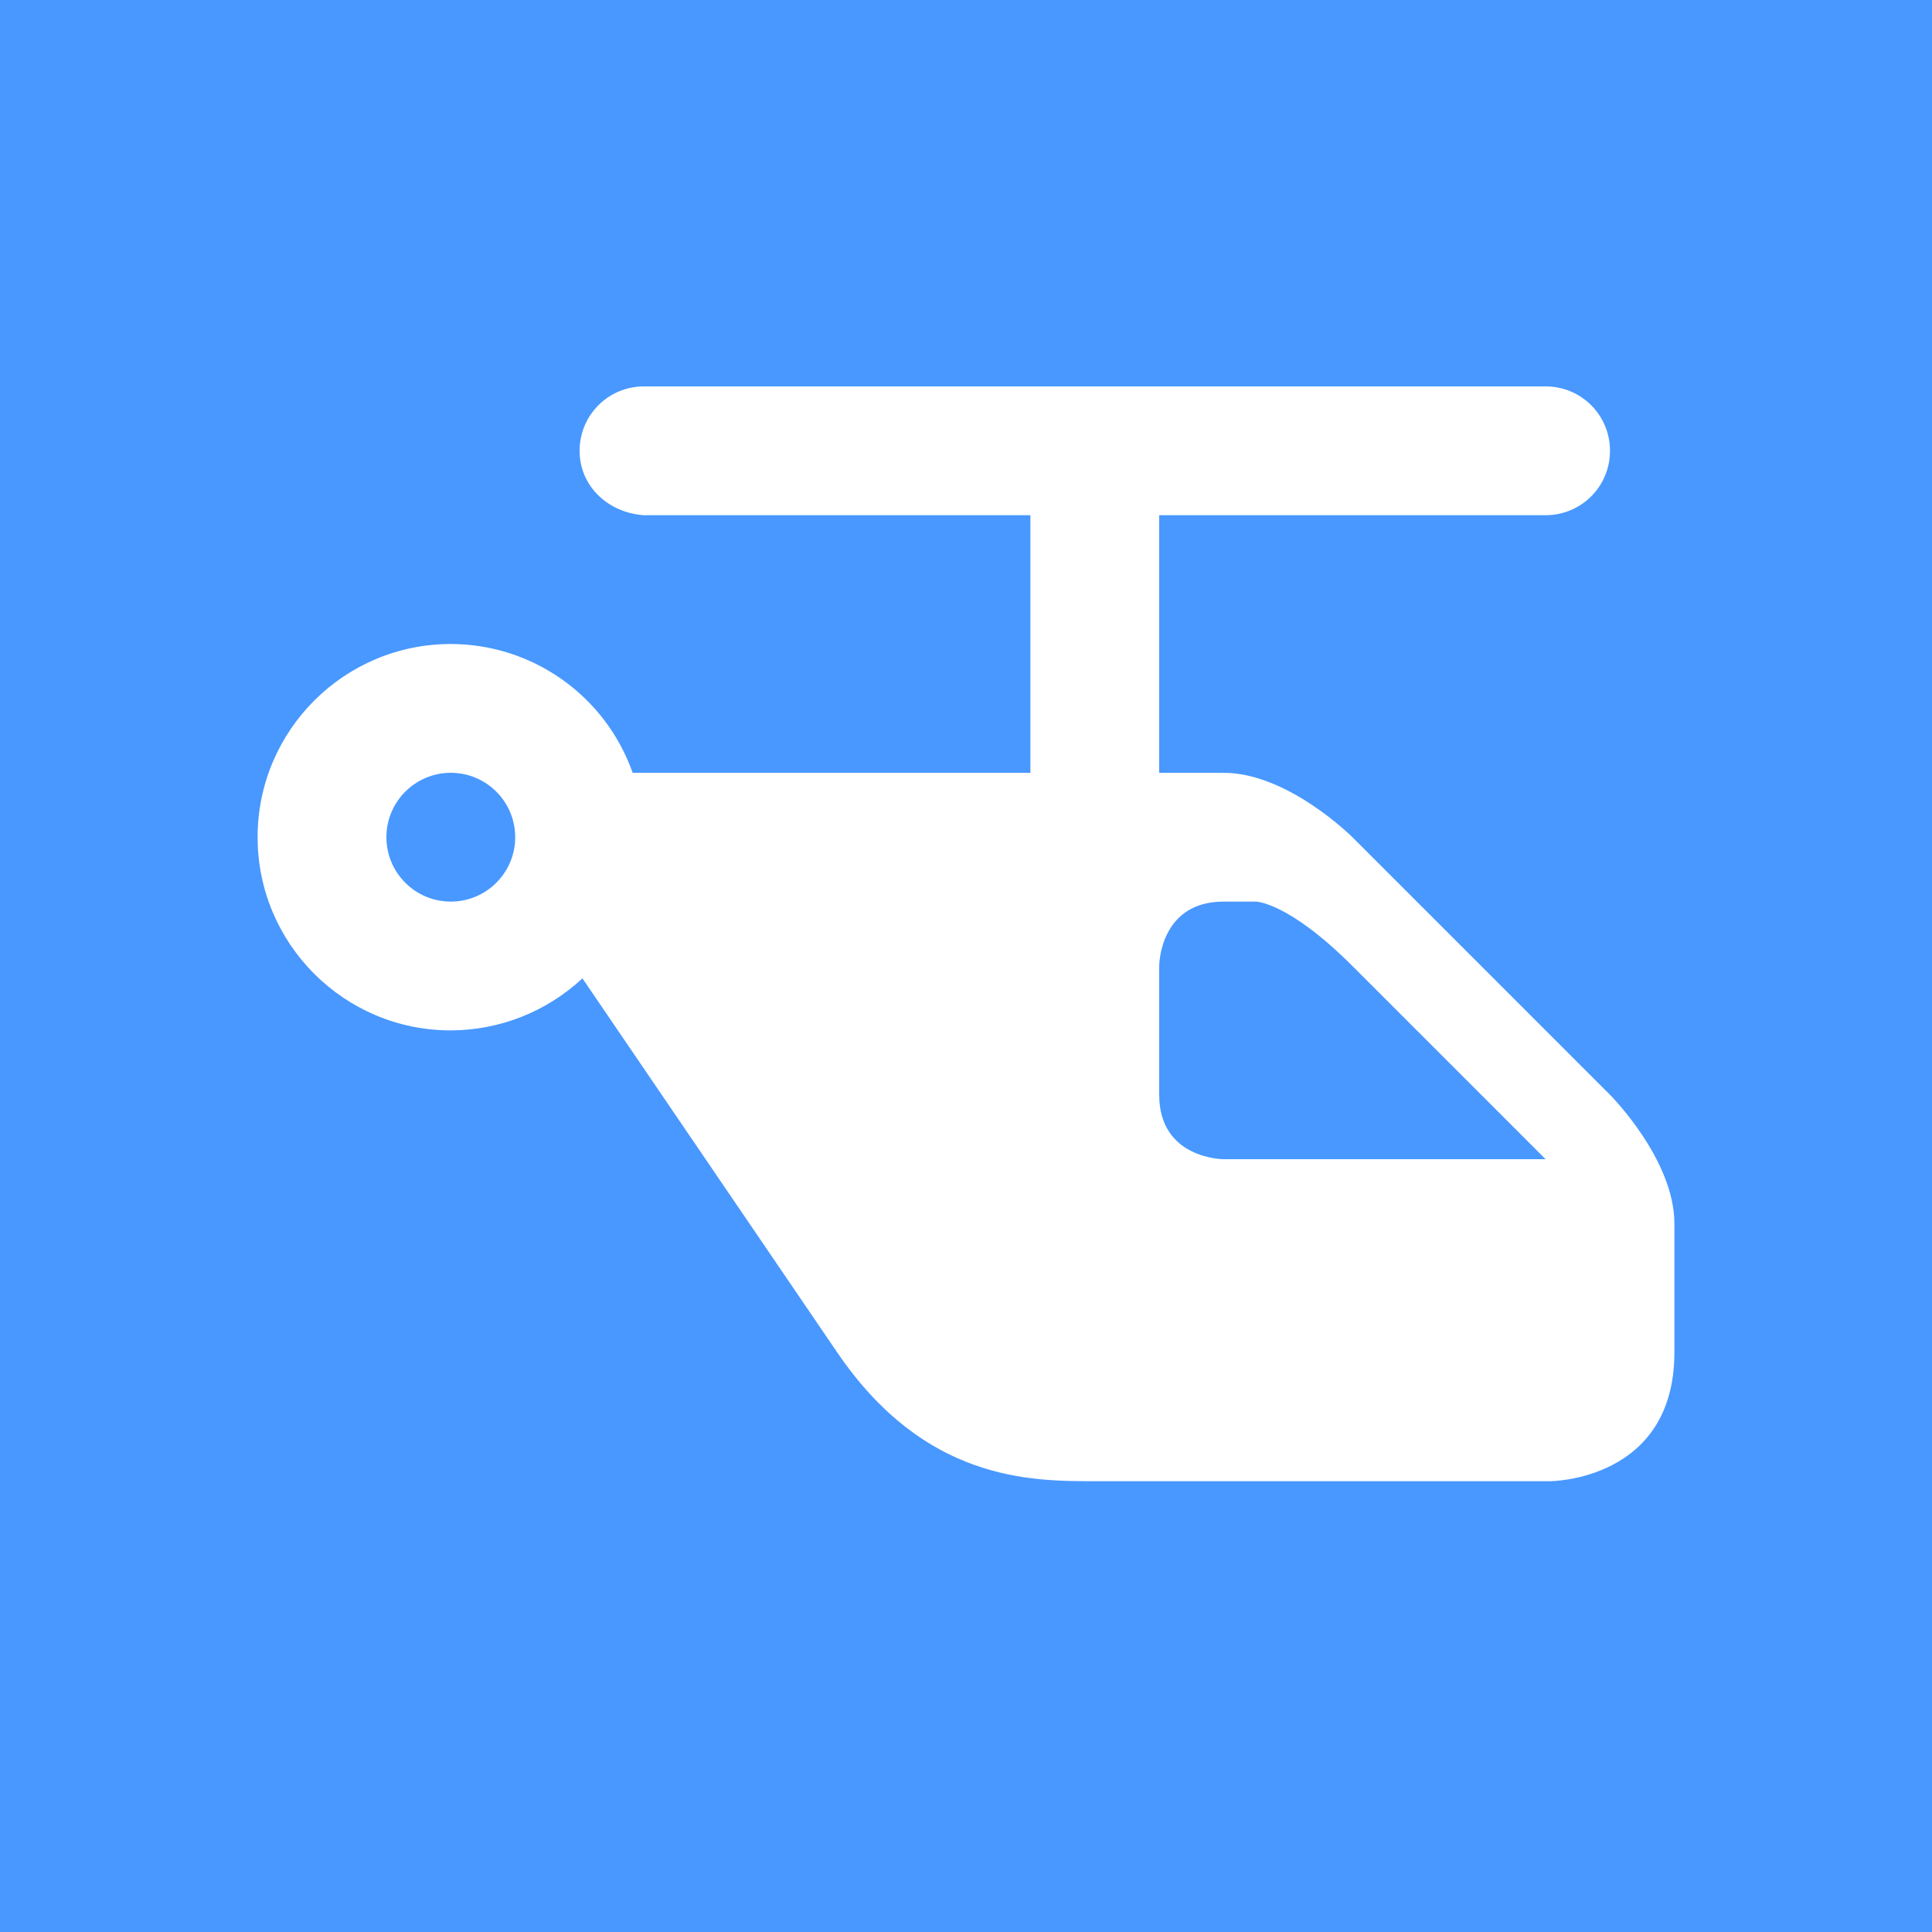
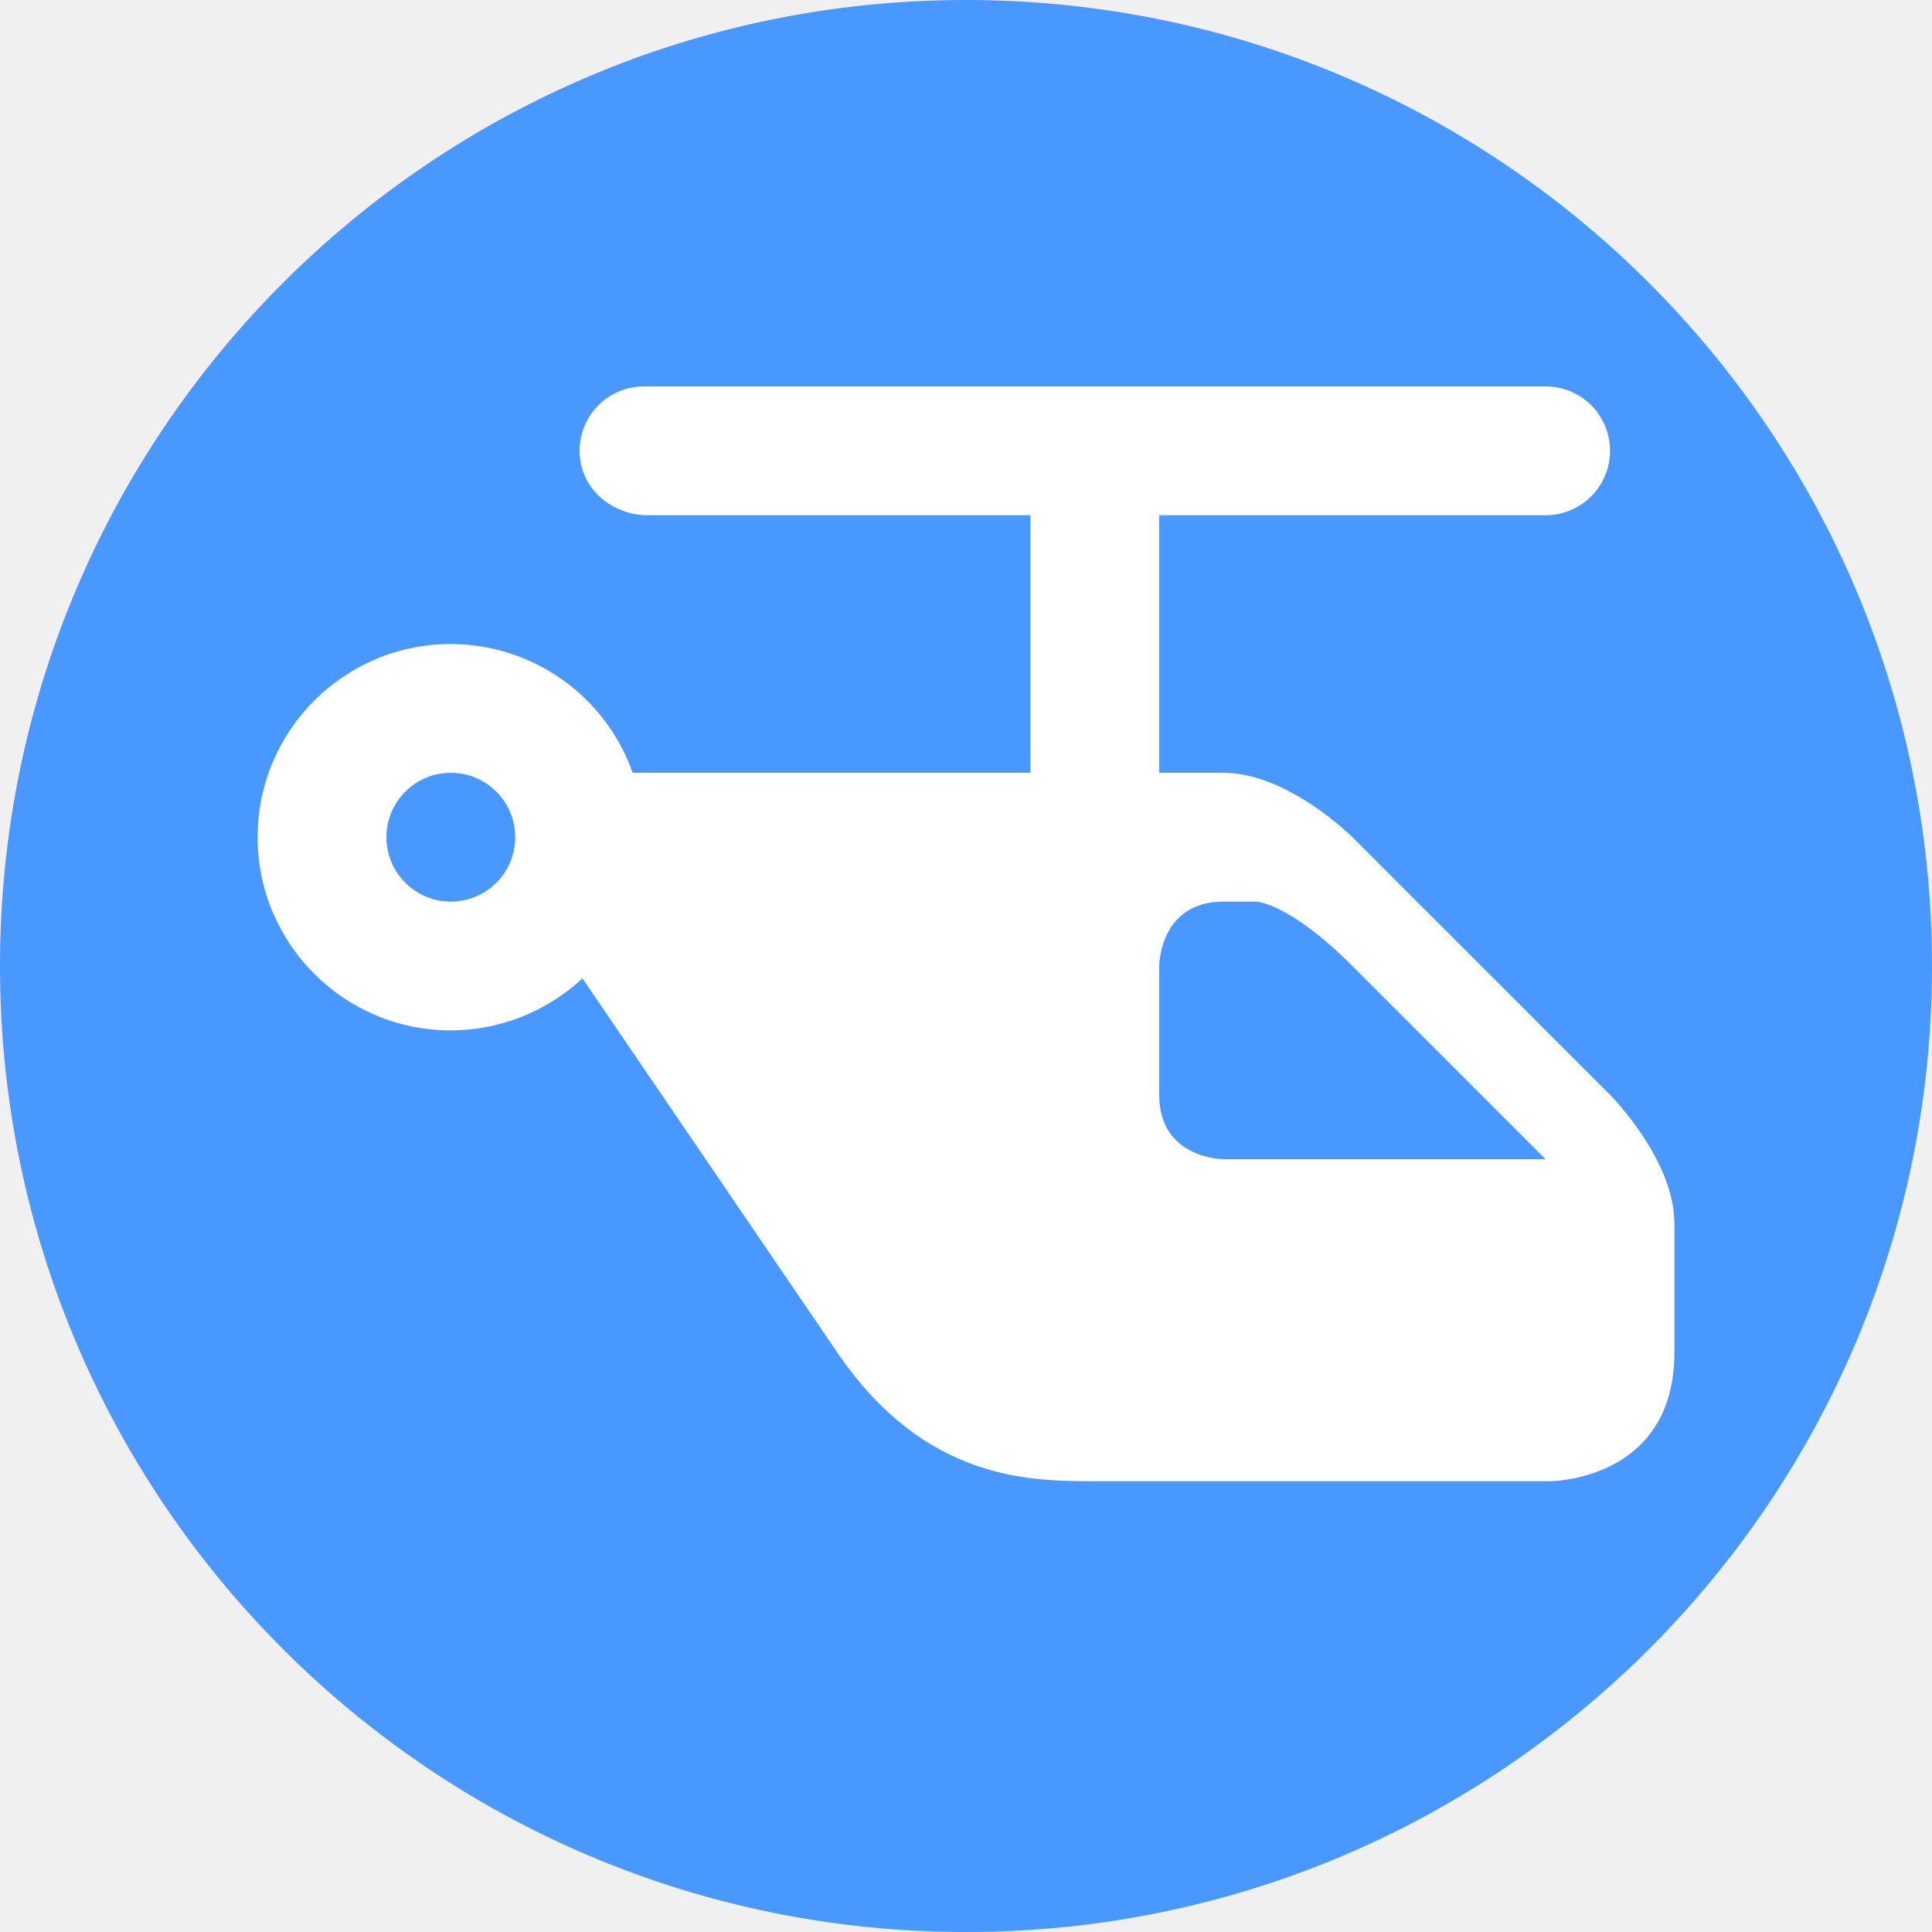
<svg xmlns="http://www.w3.org/2000/svg" viewBox="0 0 15 15" height="15" width="15">
  <rect fill="none" x="0" y="0" width="15" height="15" />
-   <rect x="0" y="0" width="15" height="15" rx="0" ry="0" fill="#4898ff" />
+   <rect x="0" y="0" width="15" height="15" rx="7.5" ry="7.5" fill="#4898ff" />
  <path fill="#fff" transform="translate(2 2)" d="M3,1  C2.723,1,2.5,1.223,2.5,1.5S2.724,1.982,3,2h3v2H2.914h-0.002C2.7,3.401,2.135,3.001,1.5,3C0.672,3,0,3.672,0,4.5  S0.672,6,1.5,6c0.379-0.001,0.744-0.145,1.022-0.404L4.5,8.5c0.681,1,1.5,1,2,1h3.535c0,0,0.965-0.001,0.965-1v-1  c0-0.5-0.5-1-0.5-1l-2-2c0,0-0.5-0.5-1-0.5H7V2h3c0.277,0,0.5-0.223,0.5-0.5S10.277,1,10,1H3z M1.5,4C1.776,4,2,4.224,2,4.5  S1.776,5,1.5,5S1,4.776,1,4.5S1.224,4,1.5,4z M7.75,5C7.75,5,8,5,8.5,5.5L10,7H7.5C7.5,7,7,7,7,6.5v-1C7,5.5,7,5,7.5,5H7.75z" />
</svg>
